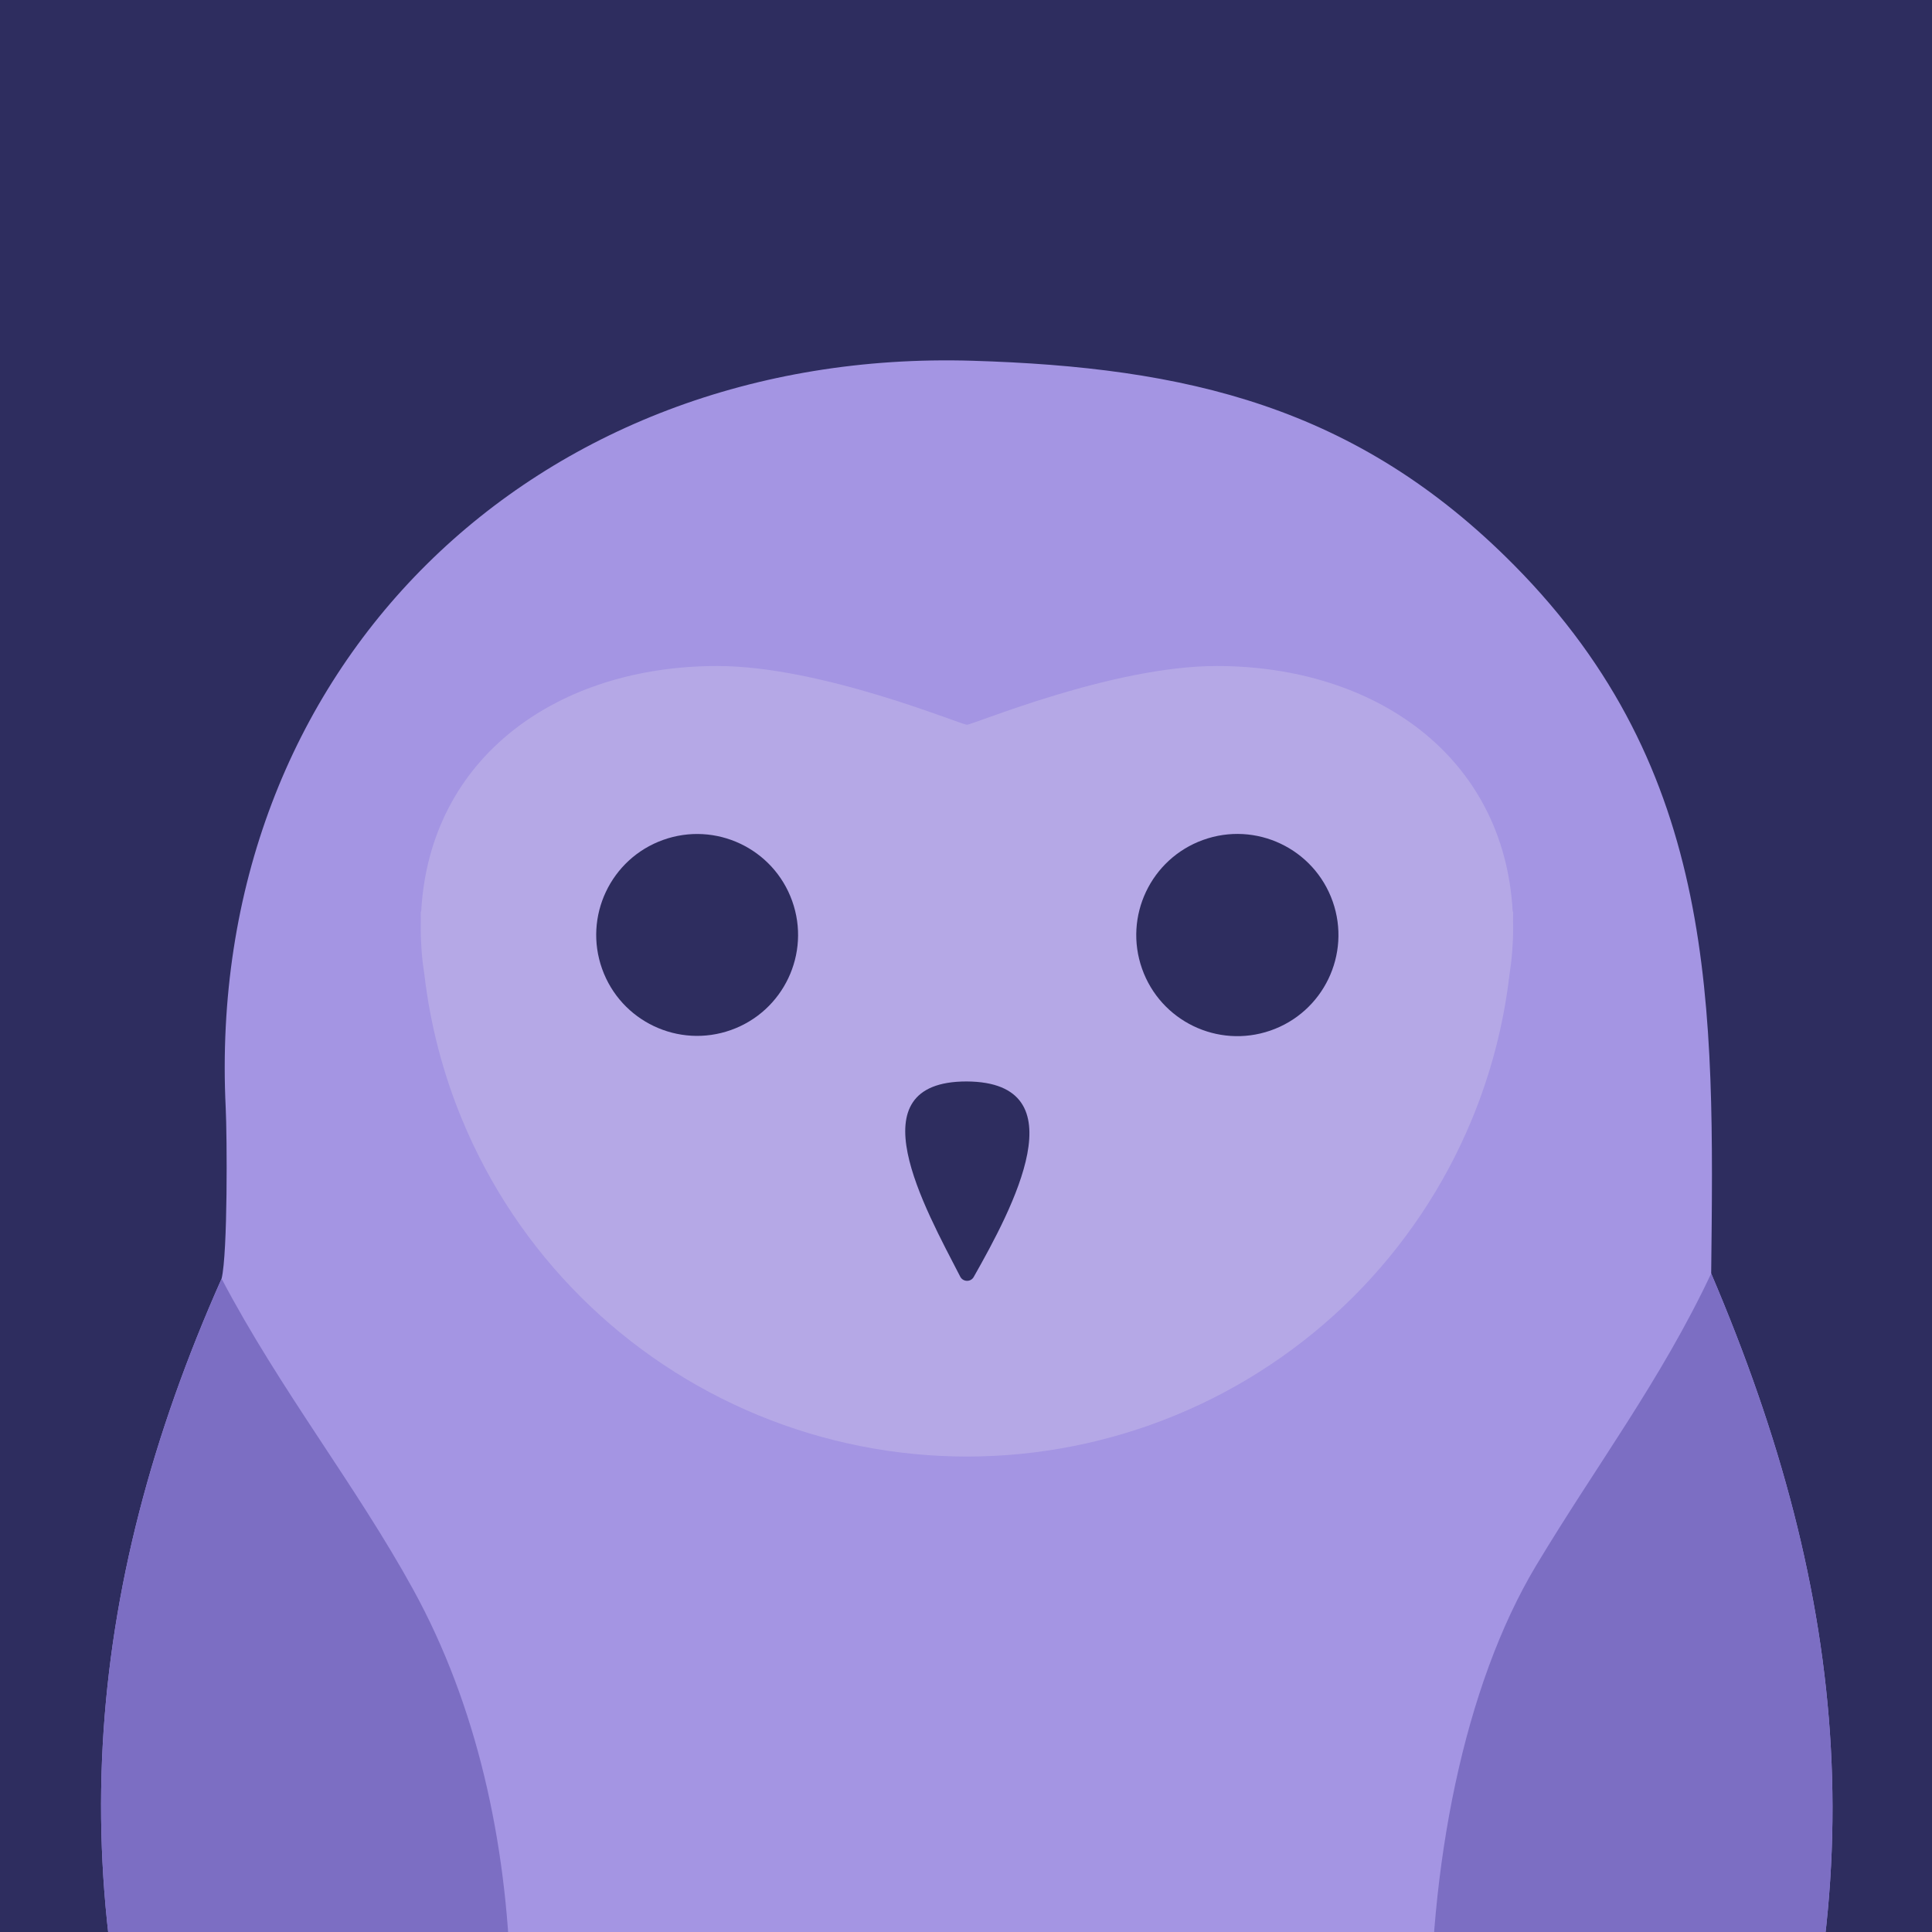
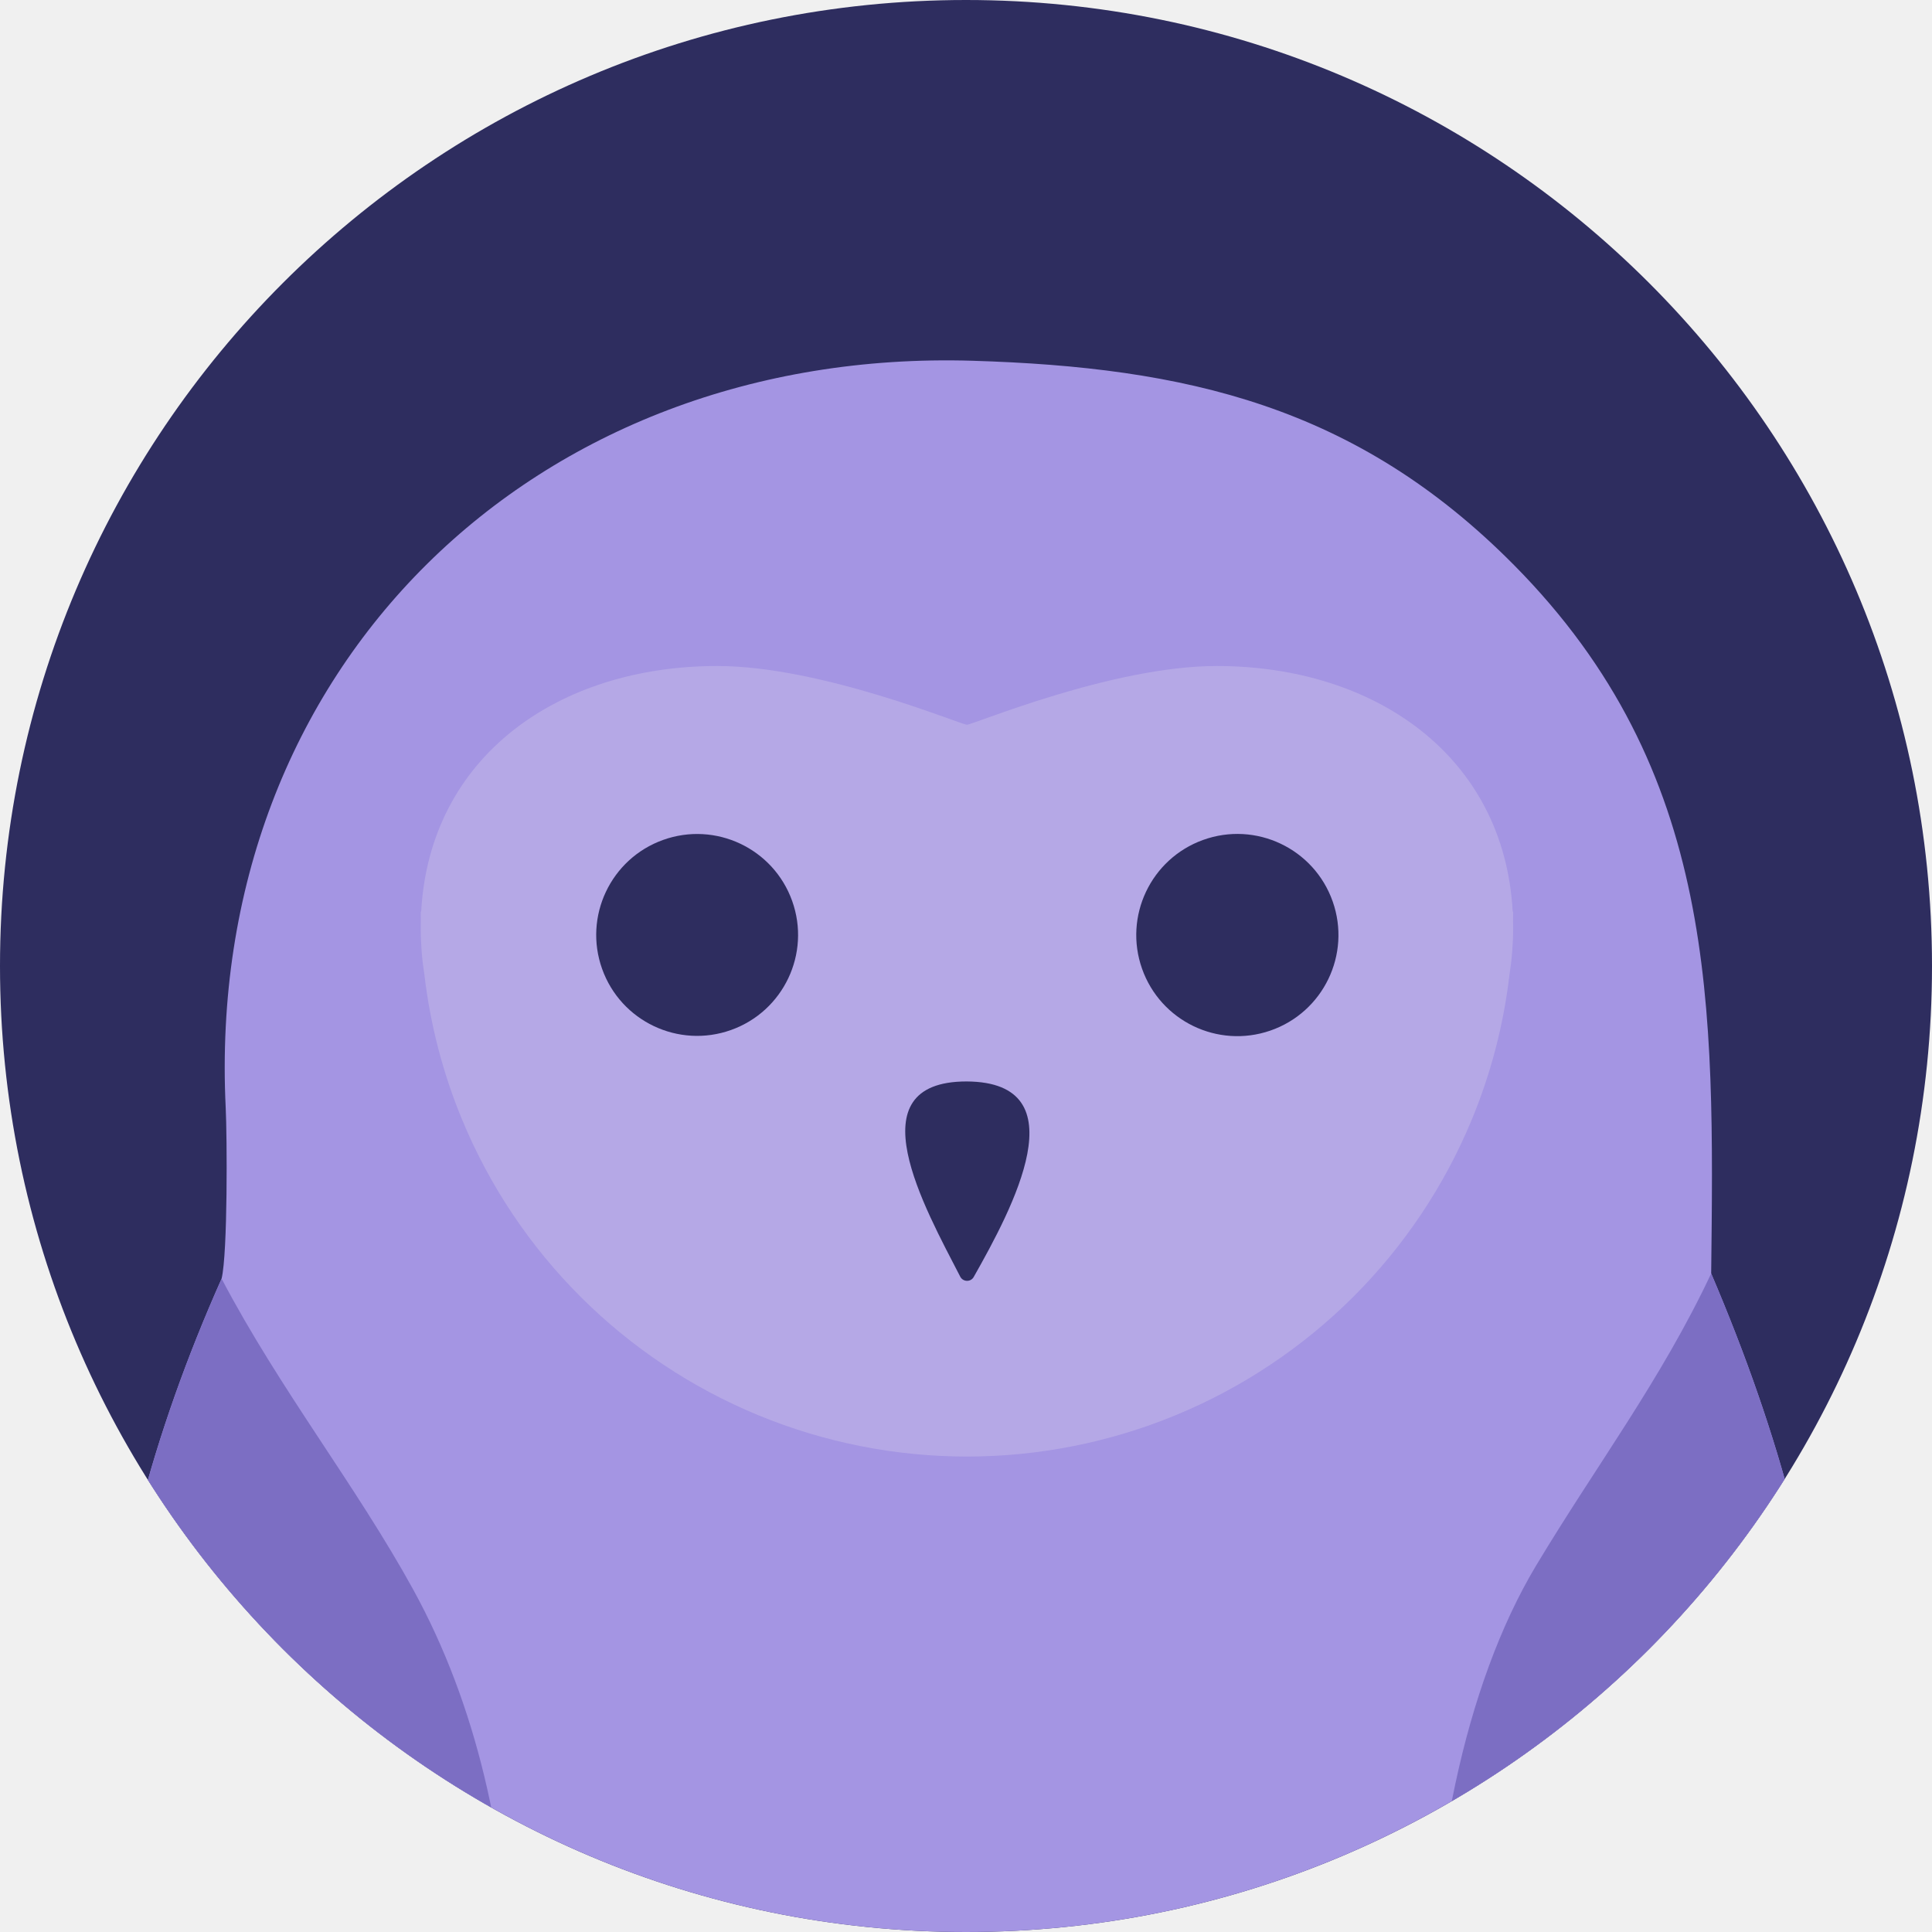
<svg xmlns="http://www.w3.org/2000/svg" width="1024" height="1024" viewBox="0 0 1024 1024" fill="none">
  <g clip-path="url(#clip0_1161_2058)">
    <rect width="1024" height="1024" fill="#2E2D5F" />
    <path d="M117.45 677.727C120.743 664.113 120.36 602.152 119.637 587.363C108.168 353.556 283.596 184.2 515.449 191.21C628.229 194.622 718.768 215.015 802.396 299.432C910.784 408.844 908.561 532.939 906.96 674.973C980.416 846.971 995.413 1003.44 928.604 1184.1C909.952 1234.53 867.051 1304.75 824.991 1339.24C790.453 1359.89 755.156 1380.9 714.224 1385.74C709.786 1397.93 708.22 1406.2 698.584 1414.62C671.044 1416.11 672.356 1412.41 650.517 1432.58C636.333 1434.54 635.588 1434.81 621.437 1424.16C619.727 1422.87 618.028 1421.55 616.348 1420.22C586.972 1422.33 583.755 1428.57 567.16 1401.62L461.79 1401.57C430.607 1447.05 435.866 1402.27 392.078 1431.99C375.144 1433.23 354.006 1420.75 337.187 1415.75C321.629 1411.12 319.352 1403.15 312.868 1388.28C259.874 1377.86 241.992 1355.86 203.048 1339.89C155.686 1305.18 114.107 1232 94.36 1178.04C30.905 1004.63 43.665 843.414 117.45 677.727Z" fill="#A495E3" />
    <path d="M644.863 353C728.718 353 797.231 400.641 801.761 483.172H802C802 484.836 801.984 486.498 801.956 488.16C801.985 489.397 802 490.638 802 491.882C802 500.32 801.331 508.603 800.045 516.68C796.951 543.102 790.208 569.026 779.963 593.702C765.414 628.744 744.09 660.584 717.207 687.404C690.325 714.224 658.411 735.499 623.287 750.014C588.163 764.529 550.518 772 512.5 772C474.482 772 436.837 764.529 401.713 750.014C366.589 735.499 334.675 714.224 307.793 687.404C280.91 660.584 259.586 628.744 245.037 593.702C234.792 569.026 228.048 543.103 224.955 516.681C223.668 508.604 223 500.321 223 491.882C223 490.638 223.015 489.397 223.044 488.16C223.015 486.498 223 484.836 223 483.172H223.239C227.769 400.641 296.282 353 380.137 353C435.721 353 509.197 384.119 512.5 384.119C515.803 384.119 589.279 353 644.863 353Z" fill="#B5A8E6" />
    <path d="M637.617 445.204C665.591 435.093 696.445 449.712 706.342 477.765C716.239 505.817 701.39 536.563 673.265 546.251C645.44 555.834 615.095 541.175 605.303 513.42C595.511 485.664 609.94 455.207 637.617 445.204Z" fill="#2E2D5F" />
    <path d="M351.43 445.189C379.259 435.201 409.911 449.686 419.866 477.529C429.817 505.372 415.293 536.009 387.442 545.929C359.639 555.83 329.07 541.337 319.137 513.545C309.2 485.75 323.652 455.159 351.43 445.189Z" fill="#2E2D5F" />
    <path d="M512.359 573.191C508.812 573.17 516.378 573.212 512.359 573.191C572.603 573.544 536.569 640.612 516.085 676.829C514.504 679.626 510.416 679.514 508.945 676.658C490.115 640.101 452.322 573.191 512.359 573.191Z" fill="#2E2D5F" />
    <path d="M906.96 674.972C980.417 846.97 995.414 1003.44 928.605 1184.1C909.953 1234.53 867.051 1304.74 824.992 1339.24C737.388 1214.12 737.93 956.855 814.166 829.785C845.783 777.085 880.299 731.645 906.96 674.972Z" fill="#7C6EC3" />
    <path d="M117.45 677.728C148.478 736.742 188.64 787.208 219.025 842.528C286.593 965.554 281.984 1131.04 239.787 1261.69C231.441 1286.49 220.568 1319.3 203.048 1339.89C155.686 1305.18 114.107 1232 94.36 1178.04C30.905 1004.63 43.665 843.414 117.45 677.728Z" fill="#7C6EC3" />
  </g>
  <defs>
    <clipPath id="clip0_1161_2058">
-       <rect width="1024" height="1024" fill="white" />
+       <rect width="1024" height="1024" rx="512" fill="white" />
    </clipPath>
  </defs>
</svg>
